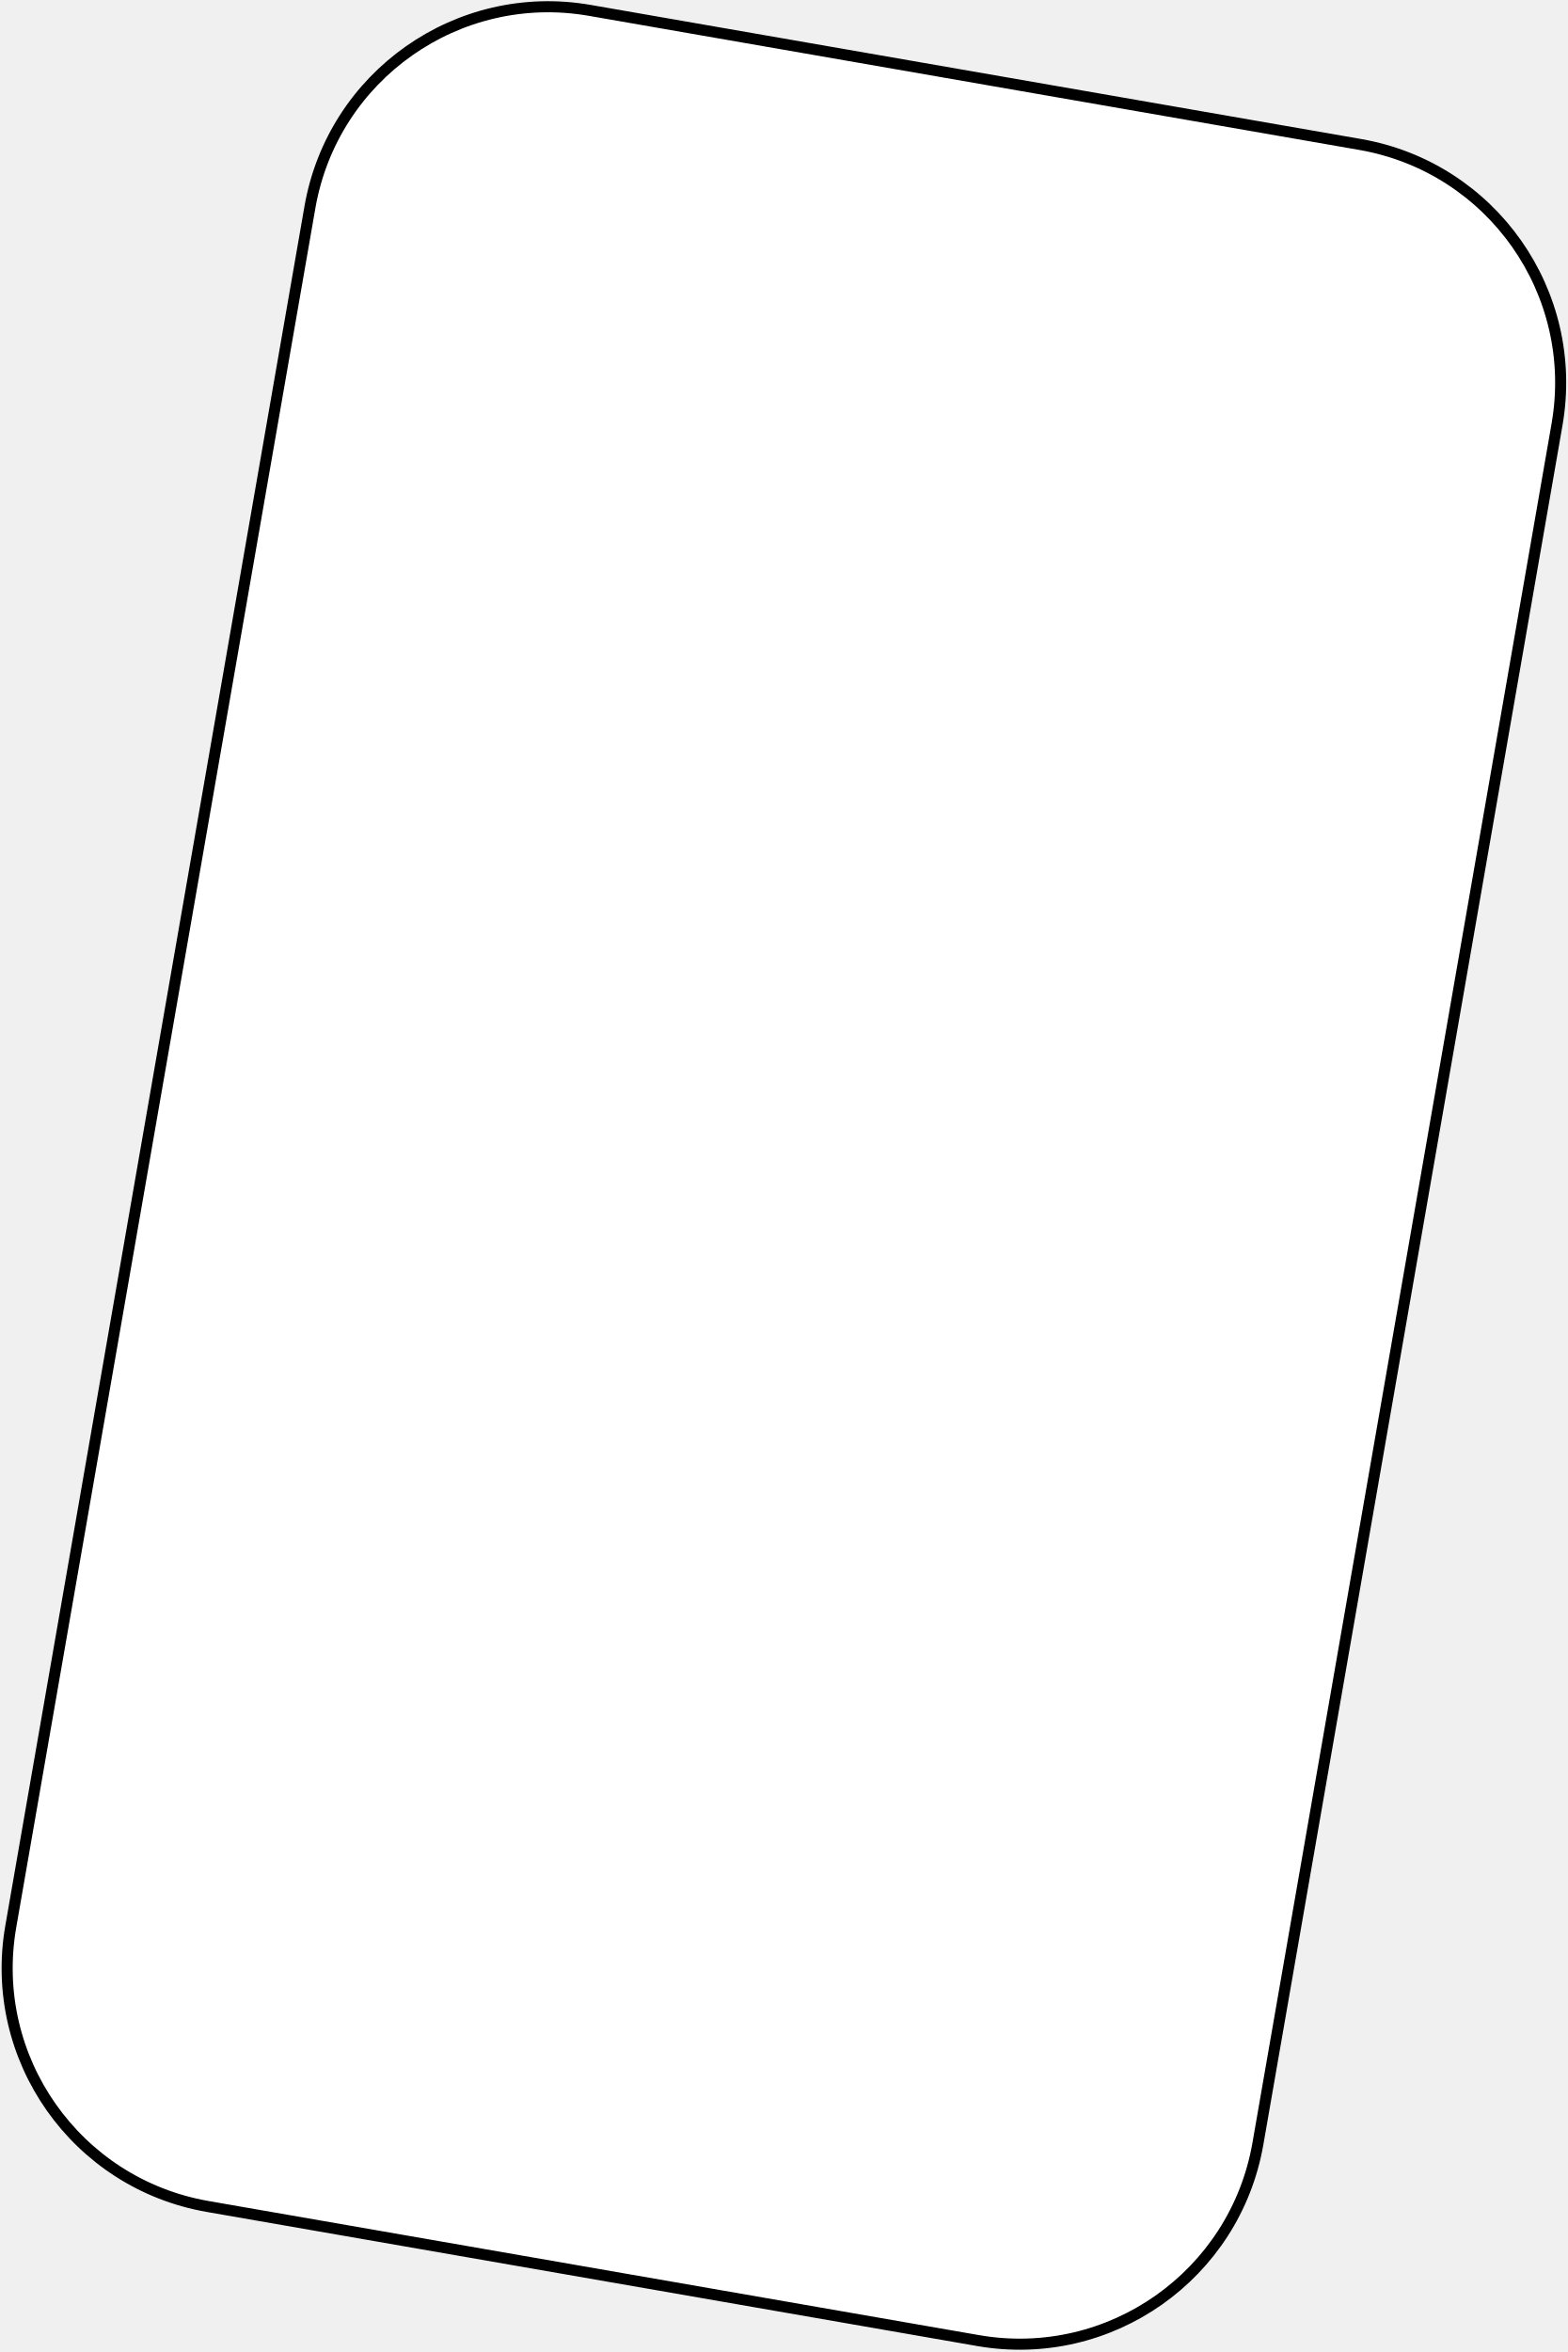
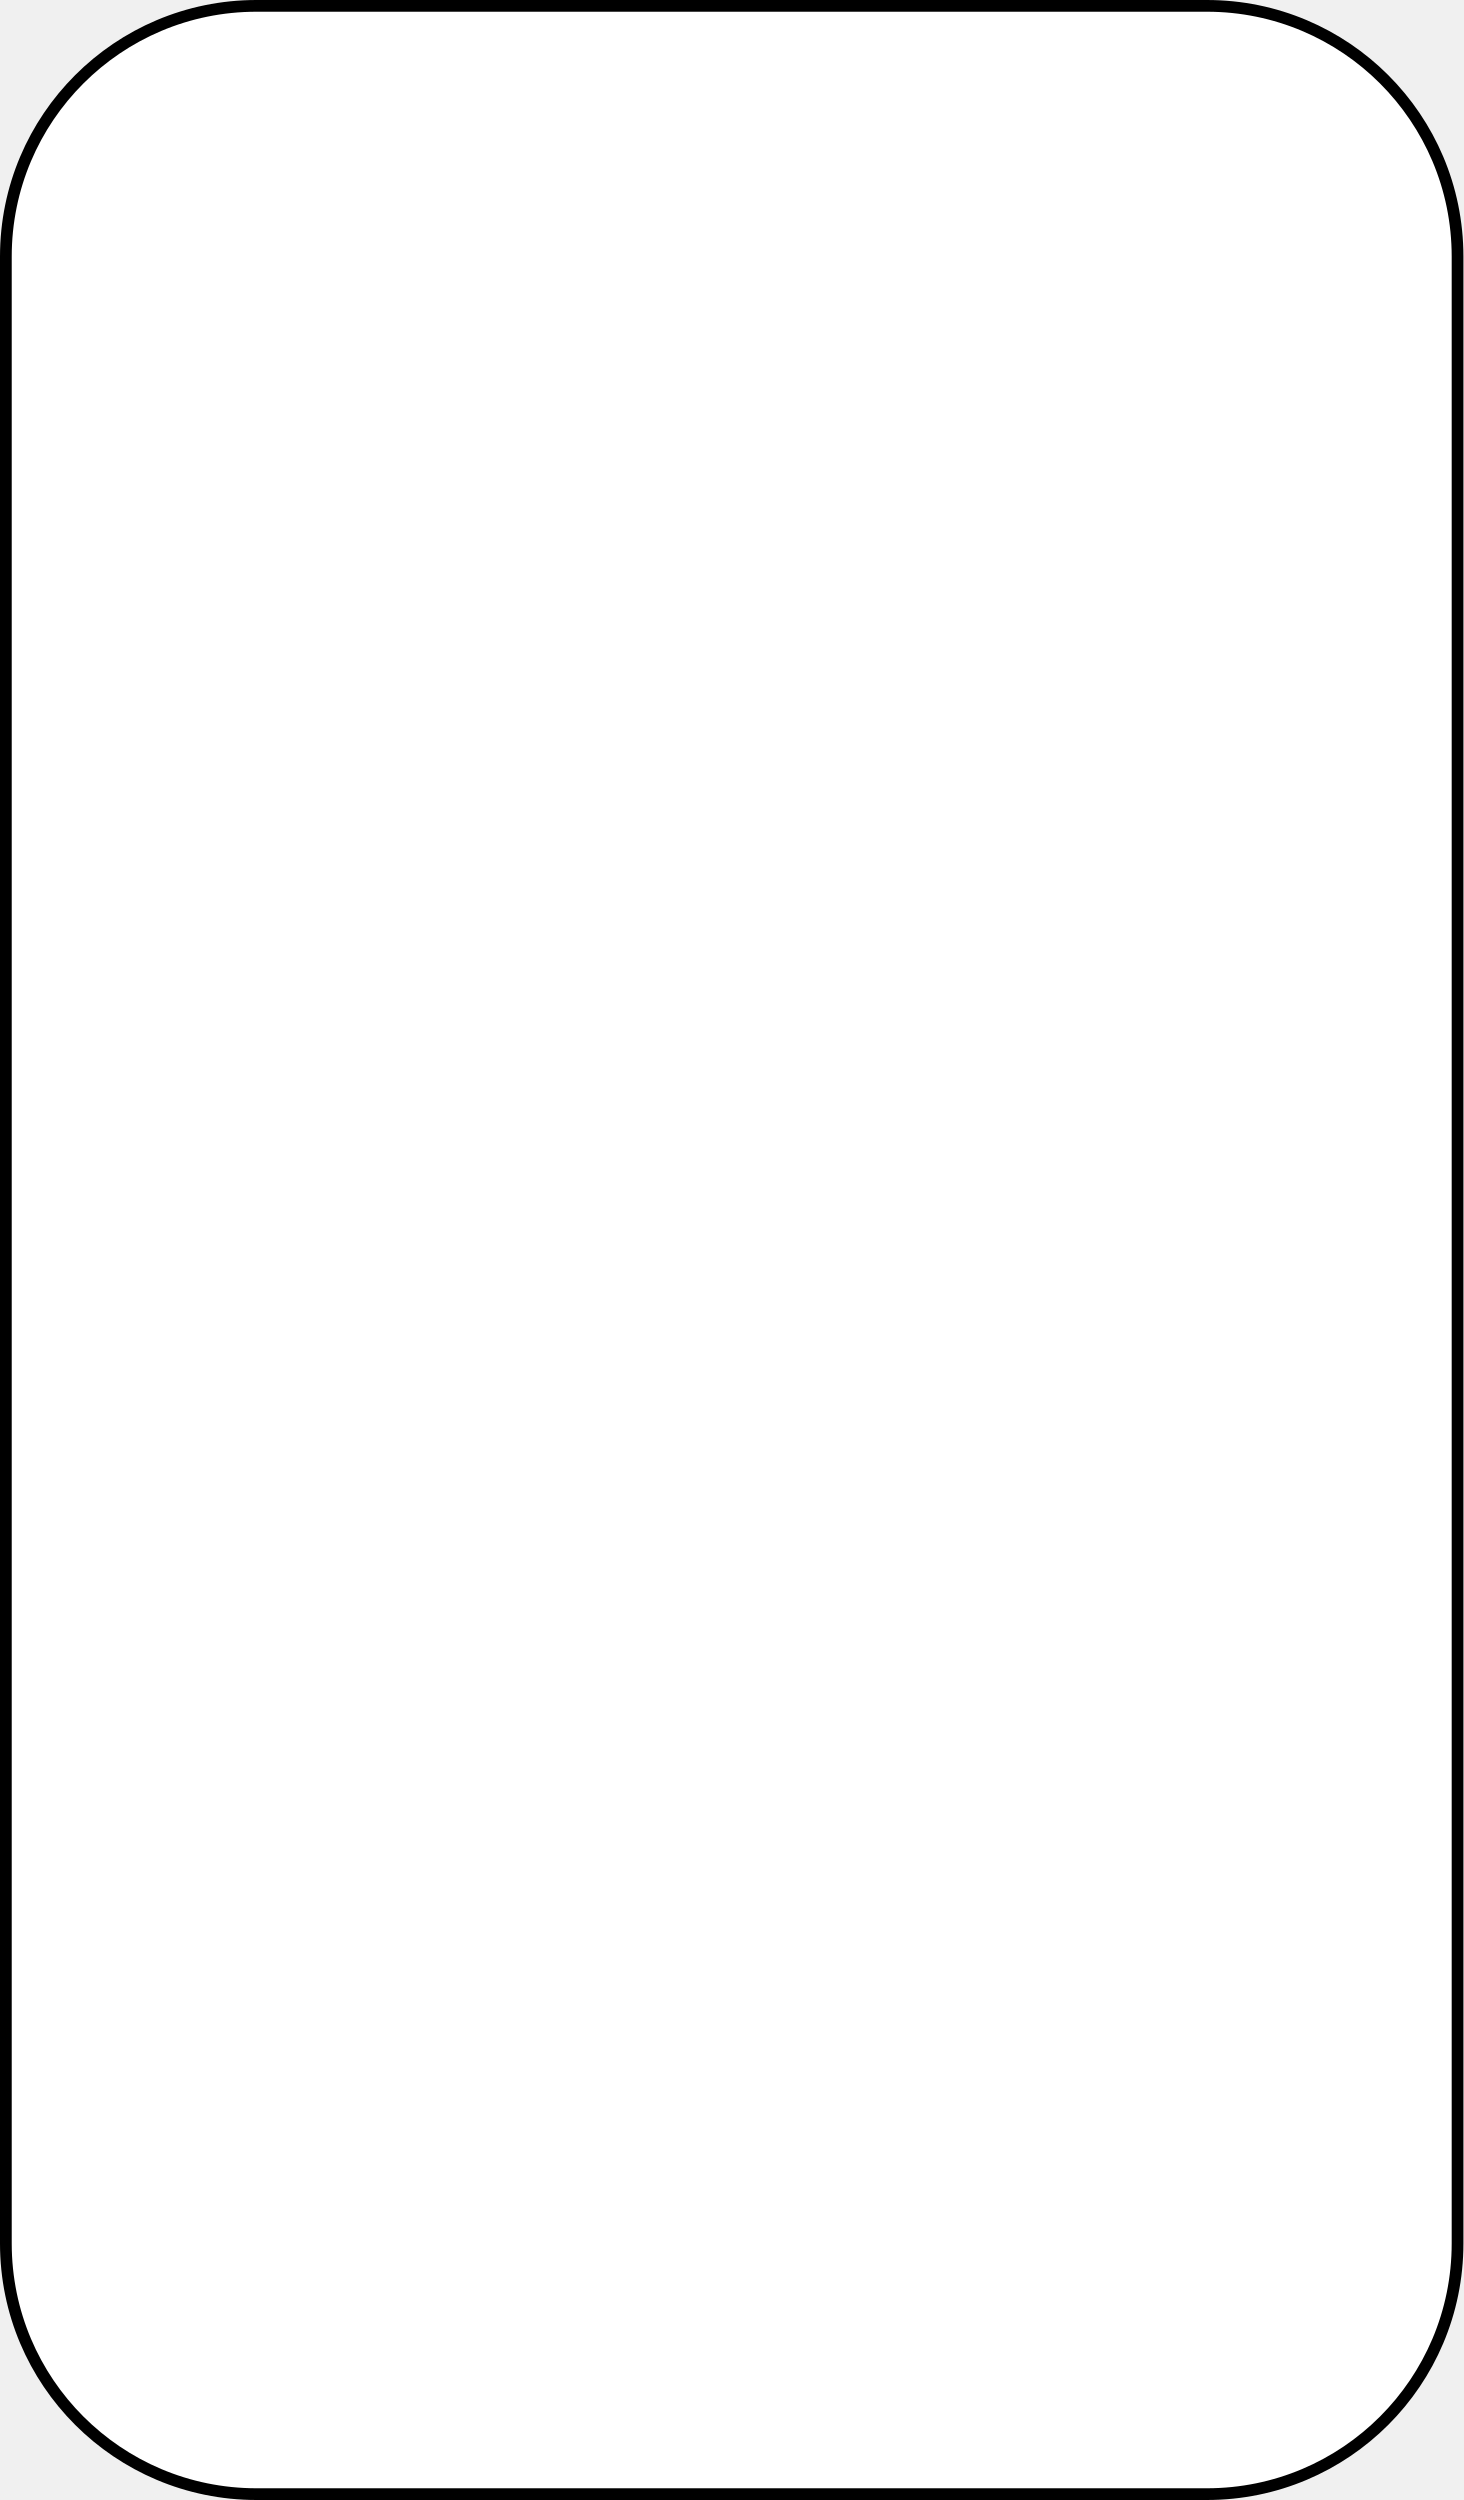
- <svg xmlns="http://www.w3.org/2000/svg" width="708" height="1062" viewBox="0 0 708 1062" fill="none">
-   <rect x="158.695" y="-14.05" width="571.701" height="1006.51" rx="109.274" transform="rotate(9.87203 158.695 -14.0496)" fill="white" stroke="black" stroke-width="5" />
+ <svg xmlns="http://www.w3.org/2000/svg" width="624" height="1066" viewBox="0 0 624 1066" fill="none">
+   <rect x="2.5" y="2.5" width="619" height="1061" rx="106.891" fill="white" stroke="black" stroke-width="5" />
</svg>
